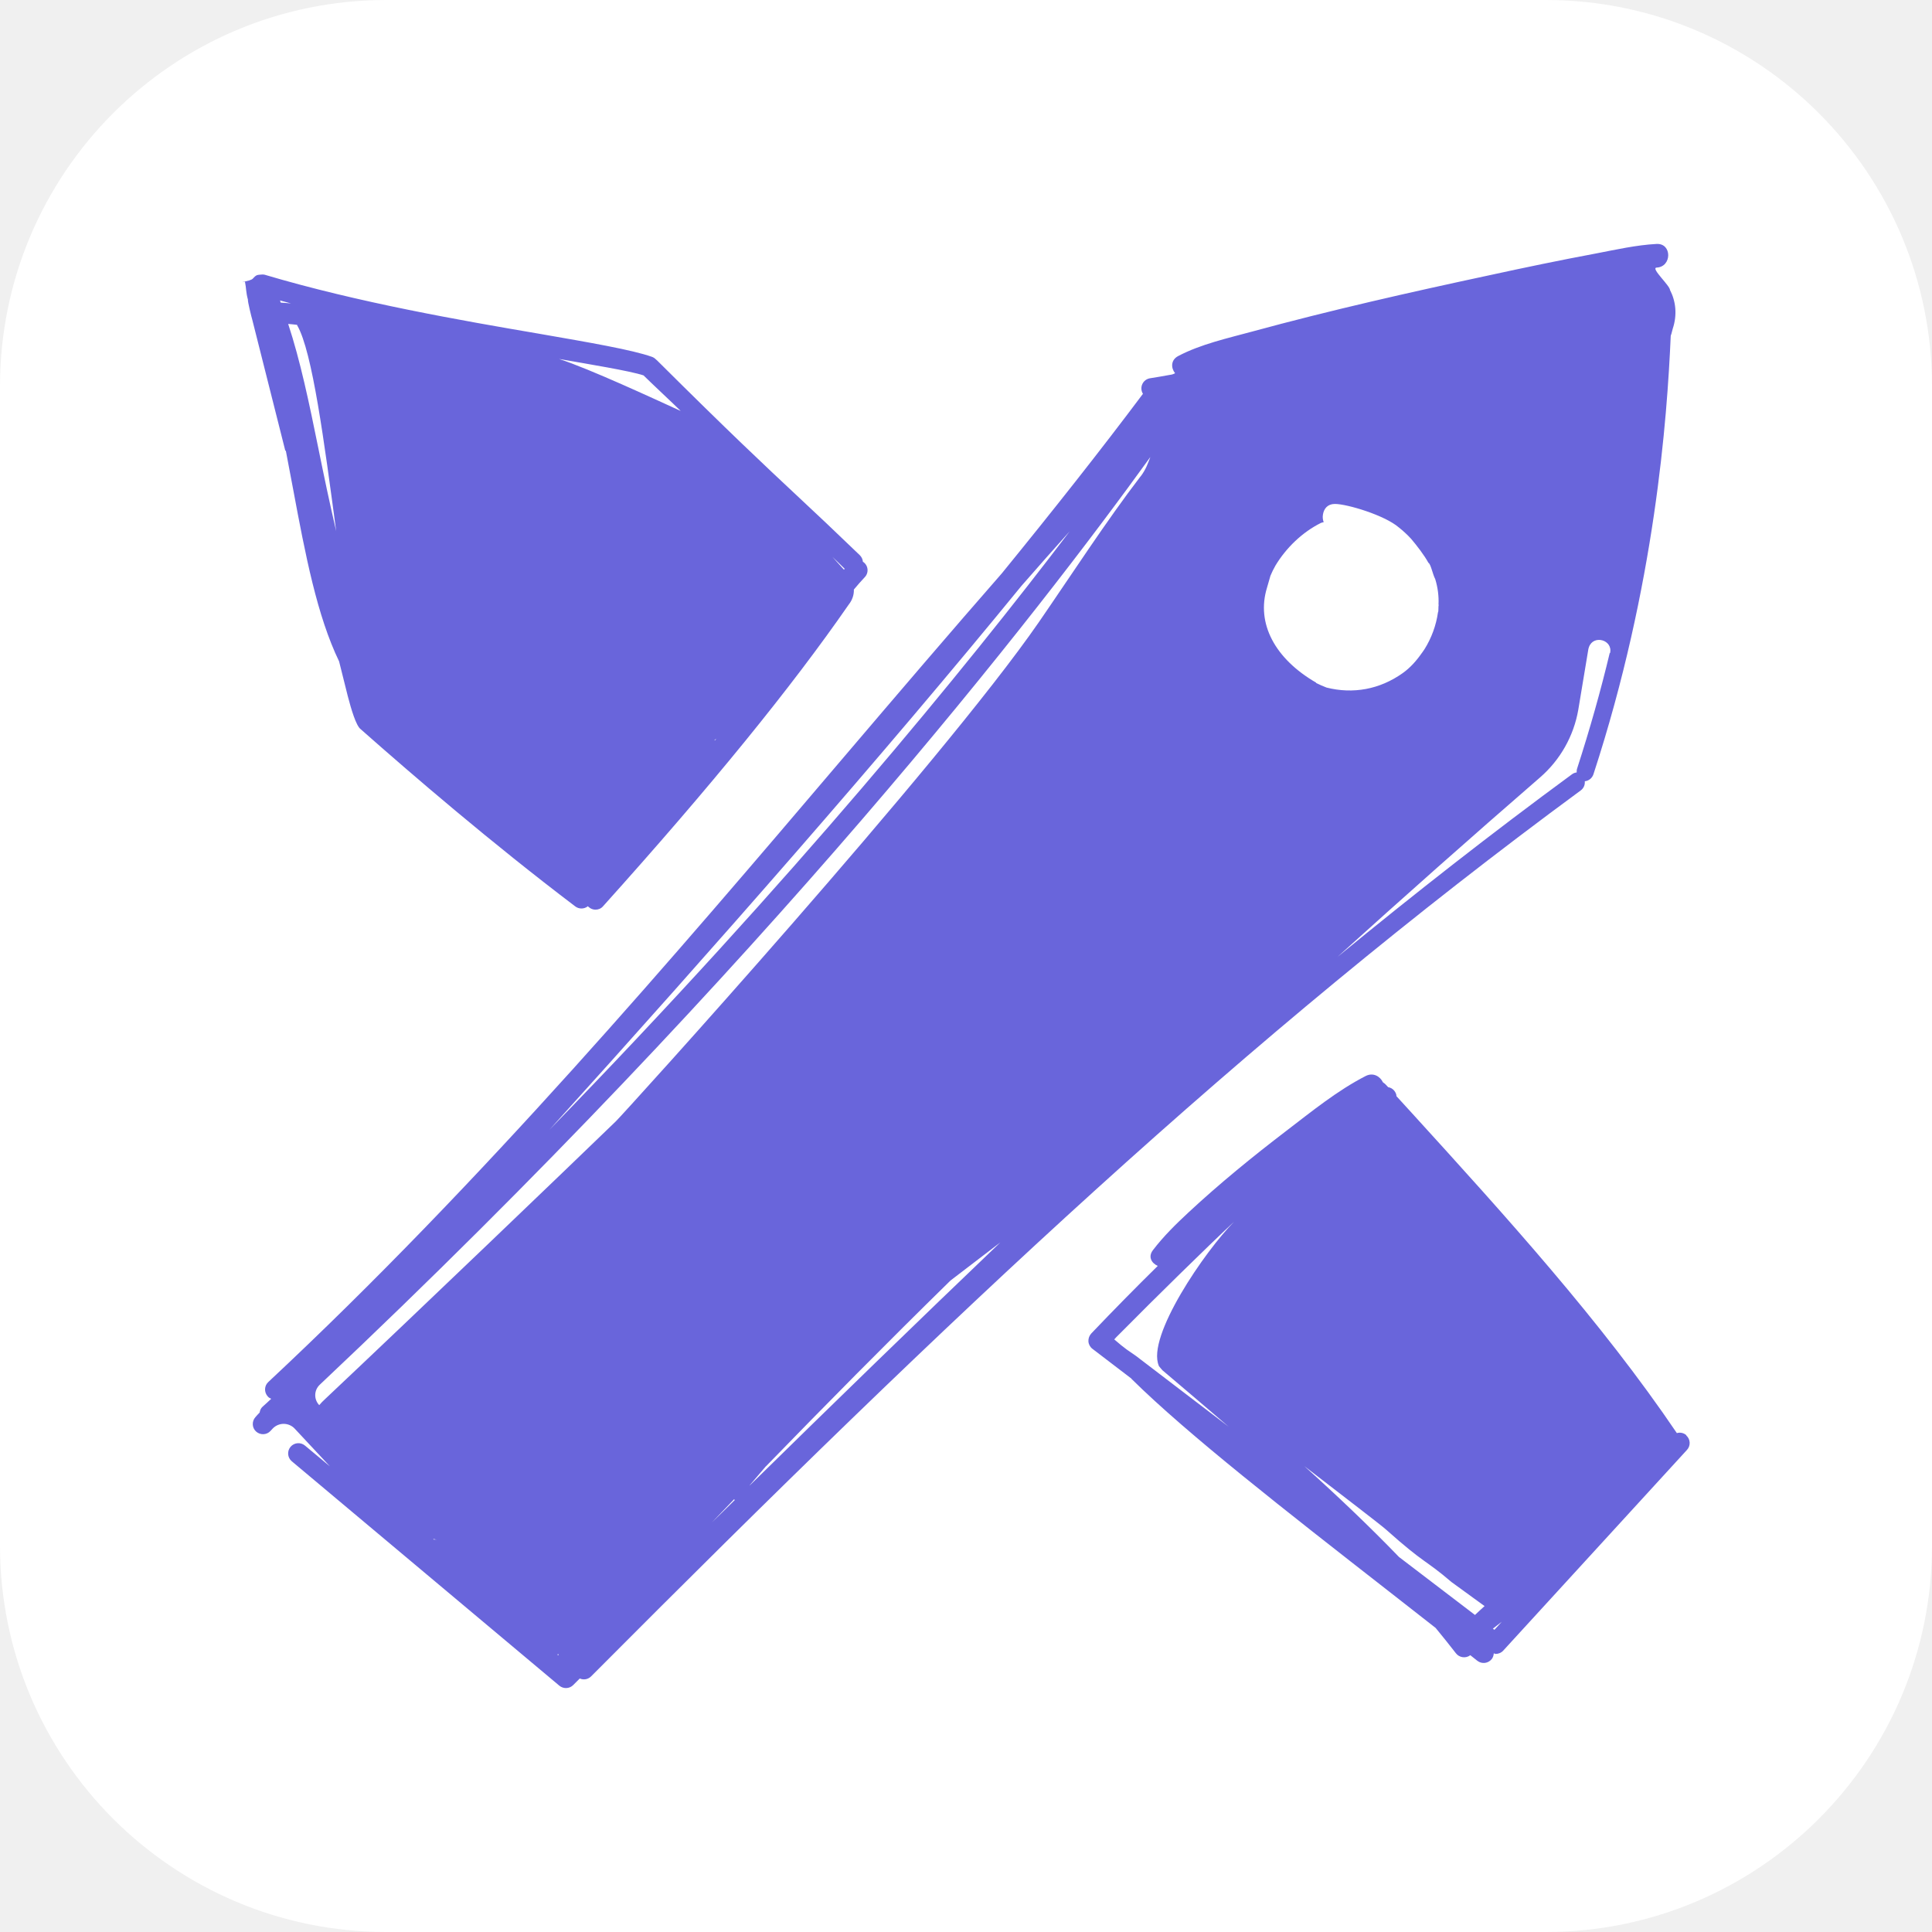
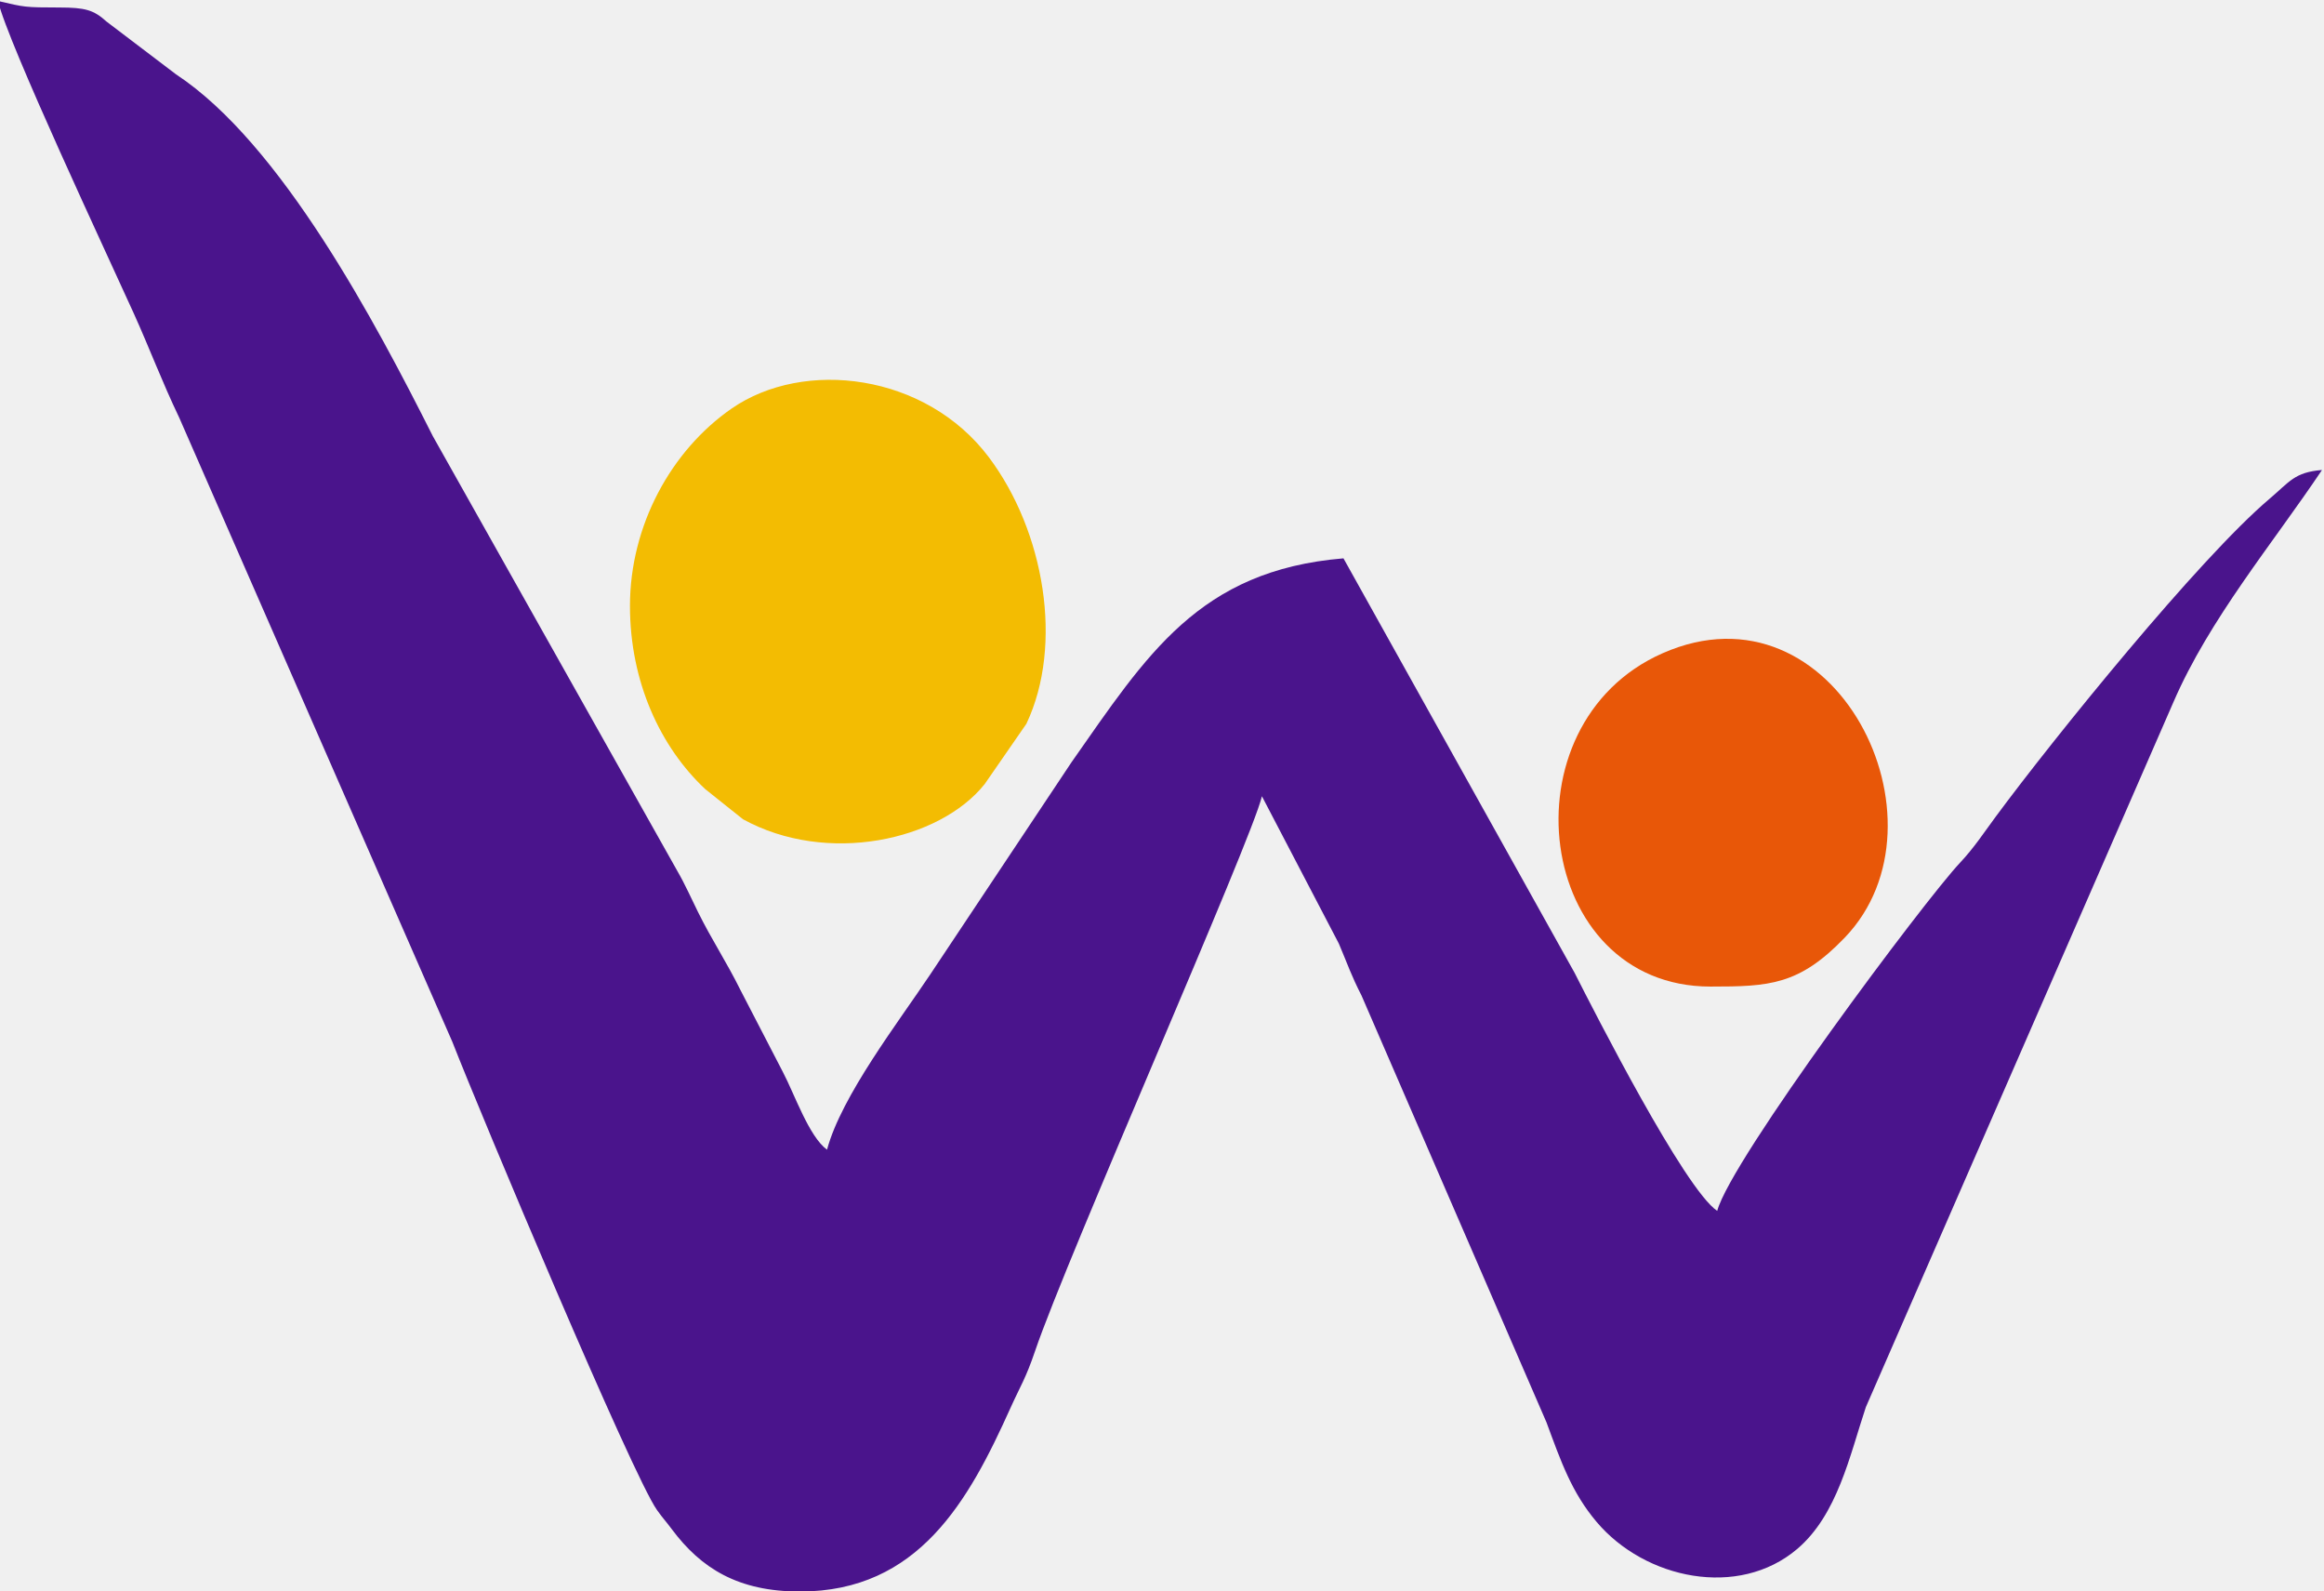
- <svg xmlns="http://www.w3.org/2000/svg" width="1000" height="1000">
-   <rect width="1000" height="1000" rx="200" ry="200" fill="#fff" />
-   <svg viewBox="0 0 107 101" xml:space="preserve" style="fill-rule:evenodd;clip-rule:evenodd;stroke-linejoin:round;stroke-miterlimit:2">
-     <path style="fill:none" d="M24 17h121v121H24z" transform="matrix(.8843 0 0 .83471 -21.223 -14.19)" />
-     <path d="M119.81 105.98a.549.549 0 0 0-.53-.12c-4.19-6.19-9.52-12.06-14.68-17.73l-.85-.93c0-.11-.05-.21-.12-.3a.548.548 0 0 0-.34-.2l-.17-.18-.12-.09c-.15-.32-.53-.56-.95-.35-1.58.81-3 1.97-4.4 3.04-1.87 1.43-3.7 2.92-5.42 4.52-.7.65-1.39 1.33-1.97 2.09-.28.37-.07.72.27.87-1.22 1.2-2.45 2.45-3.68 3.74-.11.12-.17.28-.16.44.01.16.09.31.22.41l2.16 1.65s.01.03.03.04c3.09 3.05 8.51 7.28 14.25 11.76.85.67 1.71 1.34 2.57 2.01.39.47.76.94 1.12 1.4.19.25.55.3.8.11.13.1.26.21.39.31a.57.57 0 0 0 .8-.1c.07-.09.1-.2.11-.31.04 0 .07.03.1.03.15 0 .31-.06.42-.18l10.18-11.12a.56.56 0 0 0-.04-.8l.01-.01Zm-29.23-3.85c.07.09.14.17.21.25 1.16.98 2.4 2.04 3.66 3.12l-5.12-3.91s-.32-.22-.52-.36c-.11-.08-.21-.16-.31-.24l-.38-.32s.07-.07.1-.11l.35-.35c1.72-1.74 4.67-4.64 6.19-6.06-1.61 1.62-4.87 6.37-4.17 7.98h-.01Zm17.53 13.81-4.22-3.22c-1.65-1.71-3.43-3.4-5.24-5.03 2.28 1.76 4.23 3.25 4.52 3.51 2.21 1.97 2.11 1.61 3.63 2.91l1.83 1.33c-.18.16-.36.33-.53.49l.01.01Zm1.06.81-.08-.06c.16-.13.33-.25.49-.38l-.4.44h-.01ZM42.24 51.45c.14.72.27 1.43.4 2.11.69 3.7 1.33 7.03 2.55 9.56l.48 1.92c.19.73.46 1.64.71 1.83 2.85 2.52 7.22 6.28 11.89 9.82.21.16.5.15.7-.01.01.02.03.03.04.04.11.1.24.15.38.15.16 0 .31-.06.42-.19 5.98-6.65 10.43-12.12 13.6-16.7.2-.25.3-.54.29-.84.2-.24.41-.48.6-.68a.558.558 0 0 0-.1-.86.578.578 0 0 0-.17-.36c-1.39-1.34-2.42-2.31-3.46-3.28-1.84-1.72-3.74-3.5-7.77-7.51-.02-.02-.05-.04-.07-.06a.555.555 0 0 0-.22-.14c-1.11-.39-3.39-.78-6.26-1.28-4.22-.72-10-1.72-15.2-3.27h-.04v-.01s-.02 0-.03.02h-.01l.04-.02s-.31.01-.37.04c-.08.04-.14.09-.19.15-.05.06-.09.12-.47.2-.38.08.08 0 .11 0h-.11v.03c.07.34.05.58.16.97-.02.1.21 1.02.24 1.11l1.83 7.26h.03Zm30.95 6.54s-.03.04-.04.05l-.64-.71c.22.21.44.42.68.66Zm-7.09 9.39s-.07.08-.1.12l-.02-.02c.04-.03.08-.07.13-.1h-.01Zm-7.07 8.47Zm3.02-28.57c.35.35 1.74 1.65 2.06 1.97-1.45-.66-5.06-2.34-6.74-2.88 1.65.29 3.93.66 4.68.91Zm-19.18-2.77c.84 1.44 1.5 6.49 2.16 11.4-.37-1.58-.69-3.12-.99-4.6-.52-2.56-1-4.85-1.67-6.88.14.01.31.03.49.05 0 .01 0 .02.02.03h-.01Zm-.29-1.21c-.23-.02-.44-.04-.62-.05-.02-.04-.03-.08-.04-.12l.66.18v-.01Zm-2.22.45v-.02.02ZM118.9 42.57c.04-.23-1.1-1.24-.74-1.26.85-.04.86-1.35 0-1.31-1.13.06-2.27.32-3.37.53-1.98.37-3.95.78-5.92 1.21-4.39.94-8.77 1.93-13.1 3.11-1.36.37-2.86.7-4.11 1.36-.42.22-.4.67-.17.95-.09.05-.18.08-.28.09-.37.07-.74.13-1.11.19a.566.566 0 0 0-.39.86c-2.32 3.1-4.96 6.44-7.82 9.95-2.81 3.21-5.73 6.63-8.72 10.14-9.41 11.06-20.08 23.6-31.9 34.64-.23.21-.24.57-.03.8.05.06.12.1.19.13-.16.15-.32.3-.48.44-.1.09-.14.2-.16.32-.08.08-.16.17-.23.25-.21.23-.2.59.03.8.23.21.59.2.8-.03.04-.04.08-.09.12-.13a.84.84 0 0 1 1.22 0c.69.74 1.34 1.44 1.95 2.09l-1.38-1.15a.57.57 0 0 0-.8.07c-.2.24-.17.6.07.8l14.82 12.43c.11.09.24.13.37.13.15 0 .29-.06.4-.17l.36-.36a.56.56 0 0 0 .63-.12c20.09-20.18 36.27-35.43 54.8-49.06.17-.12.25-.32.23-.51a.57.57 0 0 0 .48-.39c3.42-10.46 4.08-19.72 4.28-24.27 0-.03.01-.05.02-.07.02-.05.03-.1.04-.14.03-.11.05-.19.05-.19.26-.78.17-1.53-.15-2.15v.02ZM82.98 58.94c.9-1.03 1.79-2.04 2.67-3.02-5.76 7.58-15.3 19.26-28.81 33.14 9.2-10.18 18.47-20.73 26.14-30.12Zm-32.55 52.81-.03-.03c.11.02.19.04.2.04a.47.47 0 0 0-.17 0v-.01Zm6.9 6.42-.05-.04.03-.03c.02 0 .03.02.04.02 0 .02-.02.03-.03.05h.01Zm8.36-7.21 1.38-1.44c.01.01.02.03.03.05-.47.46-.94.93-1.42 1.39h.01Zm2.24-2.21c.26-.3.56-.65.87-1.02.01-.01.02-.03.04-.04 3.29-3.39 6.68-6.82 10.18-10.25.02-.02.05-.04.07-.06.86-.66 1.82-1.39 2.72-2.08-4.52 4.32-9.11 8.78-13.88 13.46v-.01Zm21.65-55.88c-1.86 2.42-3.9 5.56-5.63 8.07-5.46 7.91-23.04 27.28-23.43 27.65-2.71 2.62-10.88 10.46-16.09 15.37-.14.13-.25.24-.34.35a.794.794 0 0 1 .03-1.13c24.82-23.4 39.88-42.89 46-51.38-.13.33-.24.69-.55 1.09l.01-.02Zm16.51 7.1-.01.02c0-.02-.02-.07.01-.02Zm-.91-5.13Zm-5.89 9.45c-2.26-1.31-3.32-3.27-2.71-5.25l.19-.66c.08-.19.17-.38.28-.57.59-.98 1.49-1.85 2.52-2.36.05-.02.1-.03.15-.04a.795.795 0 0 1-.04-.43c.05-.31.25-.58.66-.58.67 0 2.75.62 3.54 1.3.24.19.47.4.68.63.3.35.74.92.96 1.33.13.06.23.62.38.91.14.46.2.93.18 1.4 0 .02 0 .02.01.03-.03.07 0 .37-.04.4-.1.72-.36 1.43-.75 2.05-.04.05-.07.11-.11.16 0 .01-.02.02-.03.04-.3.43-.65.83-1.08 1.13-1.26.89-2.73 1.16-4.2.79a6.33 6.33 0 0 1-.57-.25l-.02-.03Zm16.27-1.63c-.49 2.05-1.09 4.19-1.8 6.38-.03.08-.03.16-.03.23-.1.01-.19.05-.27.11-4.44 3.26-8.73 6.62-12.98 10.11 3.67-3.32 7.39-6.62 11.23-9.95a6.409 6.409 0 0 0 2.11-3.74l.56-3.37.03-.1c.25-.71 1.34-.4 1.17.33h-.02Z" style="fill:#6965db;fill-rule:nonzero" transform="matrix(1 0 0 1 -26.41 -29.49)" />
-   </svg>
+ <svg xmlns="http://www.w3.org/2000/svg" xml:space="preserve" width="3.348in" height="2.291in" version="1.1" style="shape-rendering:geometricPrecision; text-rendering:geometricPrecision; image-rendering:optimizeQuality; fill-rule:evenodd; clip-rule:evenodd" viewBox="0 0 3348.08 2290.79">
+   <defs>
+     <style type="text/css">
+    
+     .fil0 {fill:#4A148C}
+     .fil2 {fill:#E85708}
+     .fil1 {fill:#F3BC02}
+    
+   </style>
+   </defs>
+   <g id="Layer_x0020_1">
+     <path class="fil0" d="M1152.3 2292.06c171.14,0 243.28,-130.72 303.43,-264.37 14.13,-31.4 21.92,-42.1 35.46,-82.02 46.09,-135.92 312.1,-735.84 326.81,-799l110.83 212.22c13.59,32.05 17.3,44.67 32.72,74.96l266.43 614.64c20.93,56.66 36.25,100.76 72.13,143.25 69.84,82.72 204.46,110.7 288.87,39.17 58.17,-49.29 75.83,-134.73 99.06,-204.43l443.17 -1015.5c51.9,-119.87 143.19,-228.49 214,-334.22 -39.83,3.31 -46.32,16.72 -75.8,41.68 -101.19,85.72 -310.26,344.04 -394.18,457.52 -16.05,21.69 -31.69,45.47 -51.28,66.2 -51.37,54.4 -330.35,427.94 -350.04,501.67 -47.11,-31.55 -176.93,-286.61 -205.44,-342.79l-333 -597.02c-208.55,17.35 -283.63,139.61 -391.72,293.56l-203.5 305.57c-45.5,68.25 -128.15,175.22 -148.8,252.57 -26.09,-19.11 -46.63,-79.72 -63.84,-112.38l-60.12 -116.09c-22.3,-44.85 -41.39,-72.39 -62.06,-114.16 -9.38,-18.97 -18.97,-40.54 -29.51,-58.59l-352.41 -626.56c-82,-162.82 -218.5,-421.31 -369.88,-520.98l-100.17 -76.04c-18.52,-16.76 -30.57,-20.18 -67.86,-20.25 -50.36,-0.09 -49.64,-0.35 -88.49,-9.41 14,60.09 158.13,366.92 195.78,450.34 22.94,50.82 40.33,97.67 65.39,149.98l393.41 898.83c41.87,107 259.47,624.73 294.85,674.33 9.19,12.87 11.98,15.02 21.35,27.6 42.08,56.47 95.69,89.7 184.41,89.7z" />
+     <path class="fil1" d="M907.56 872.55c0,109.96 44.22,203.58 108.3,263.72l54.44 43.46c120.87,66.55 283.29,31.04 348.32,-50.65l60.06 -86.79c54.06,-114.26 25.64,-277.55 -53.83,-383.54 -91.05,-121.43 -266.81,-142.5 -370.83,-70.49 -86.88,60.14 -146.46,168.19 -146.46,284.29z" />
+     <path class="fil2" d="M2464.12 1420.77c84.61,0 127.71,-1.89 193.68,-70.64 160.08,-166.81 -13.6,-519.18 -262.59,-409.43 -231.8,102.17 -183.96,480.07 68.91,480.07z" />
+   </g>
</svg>
